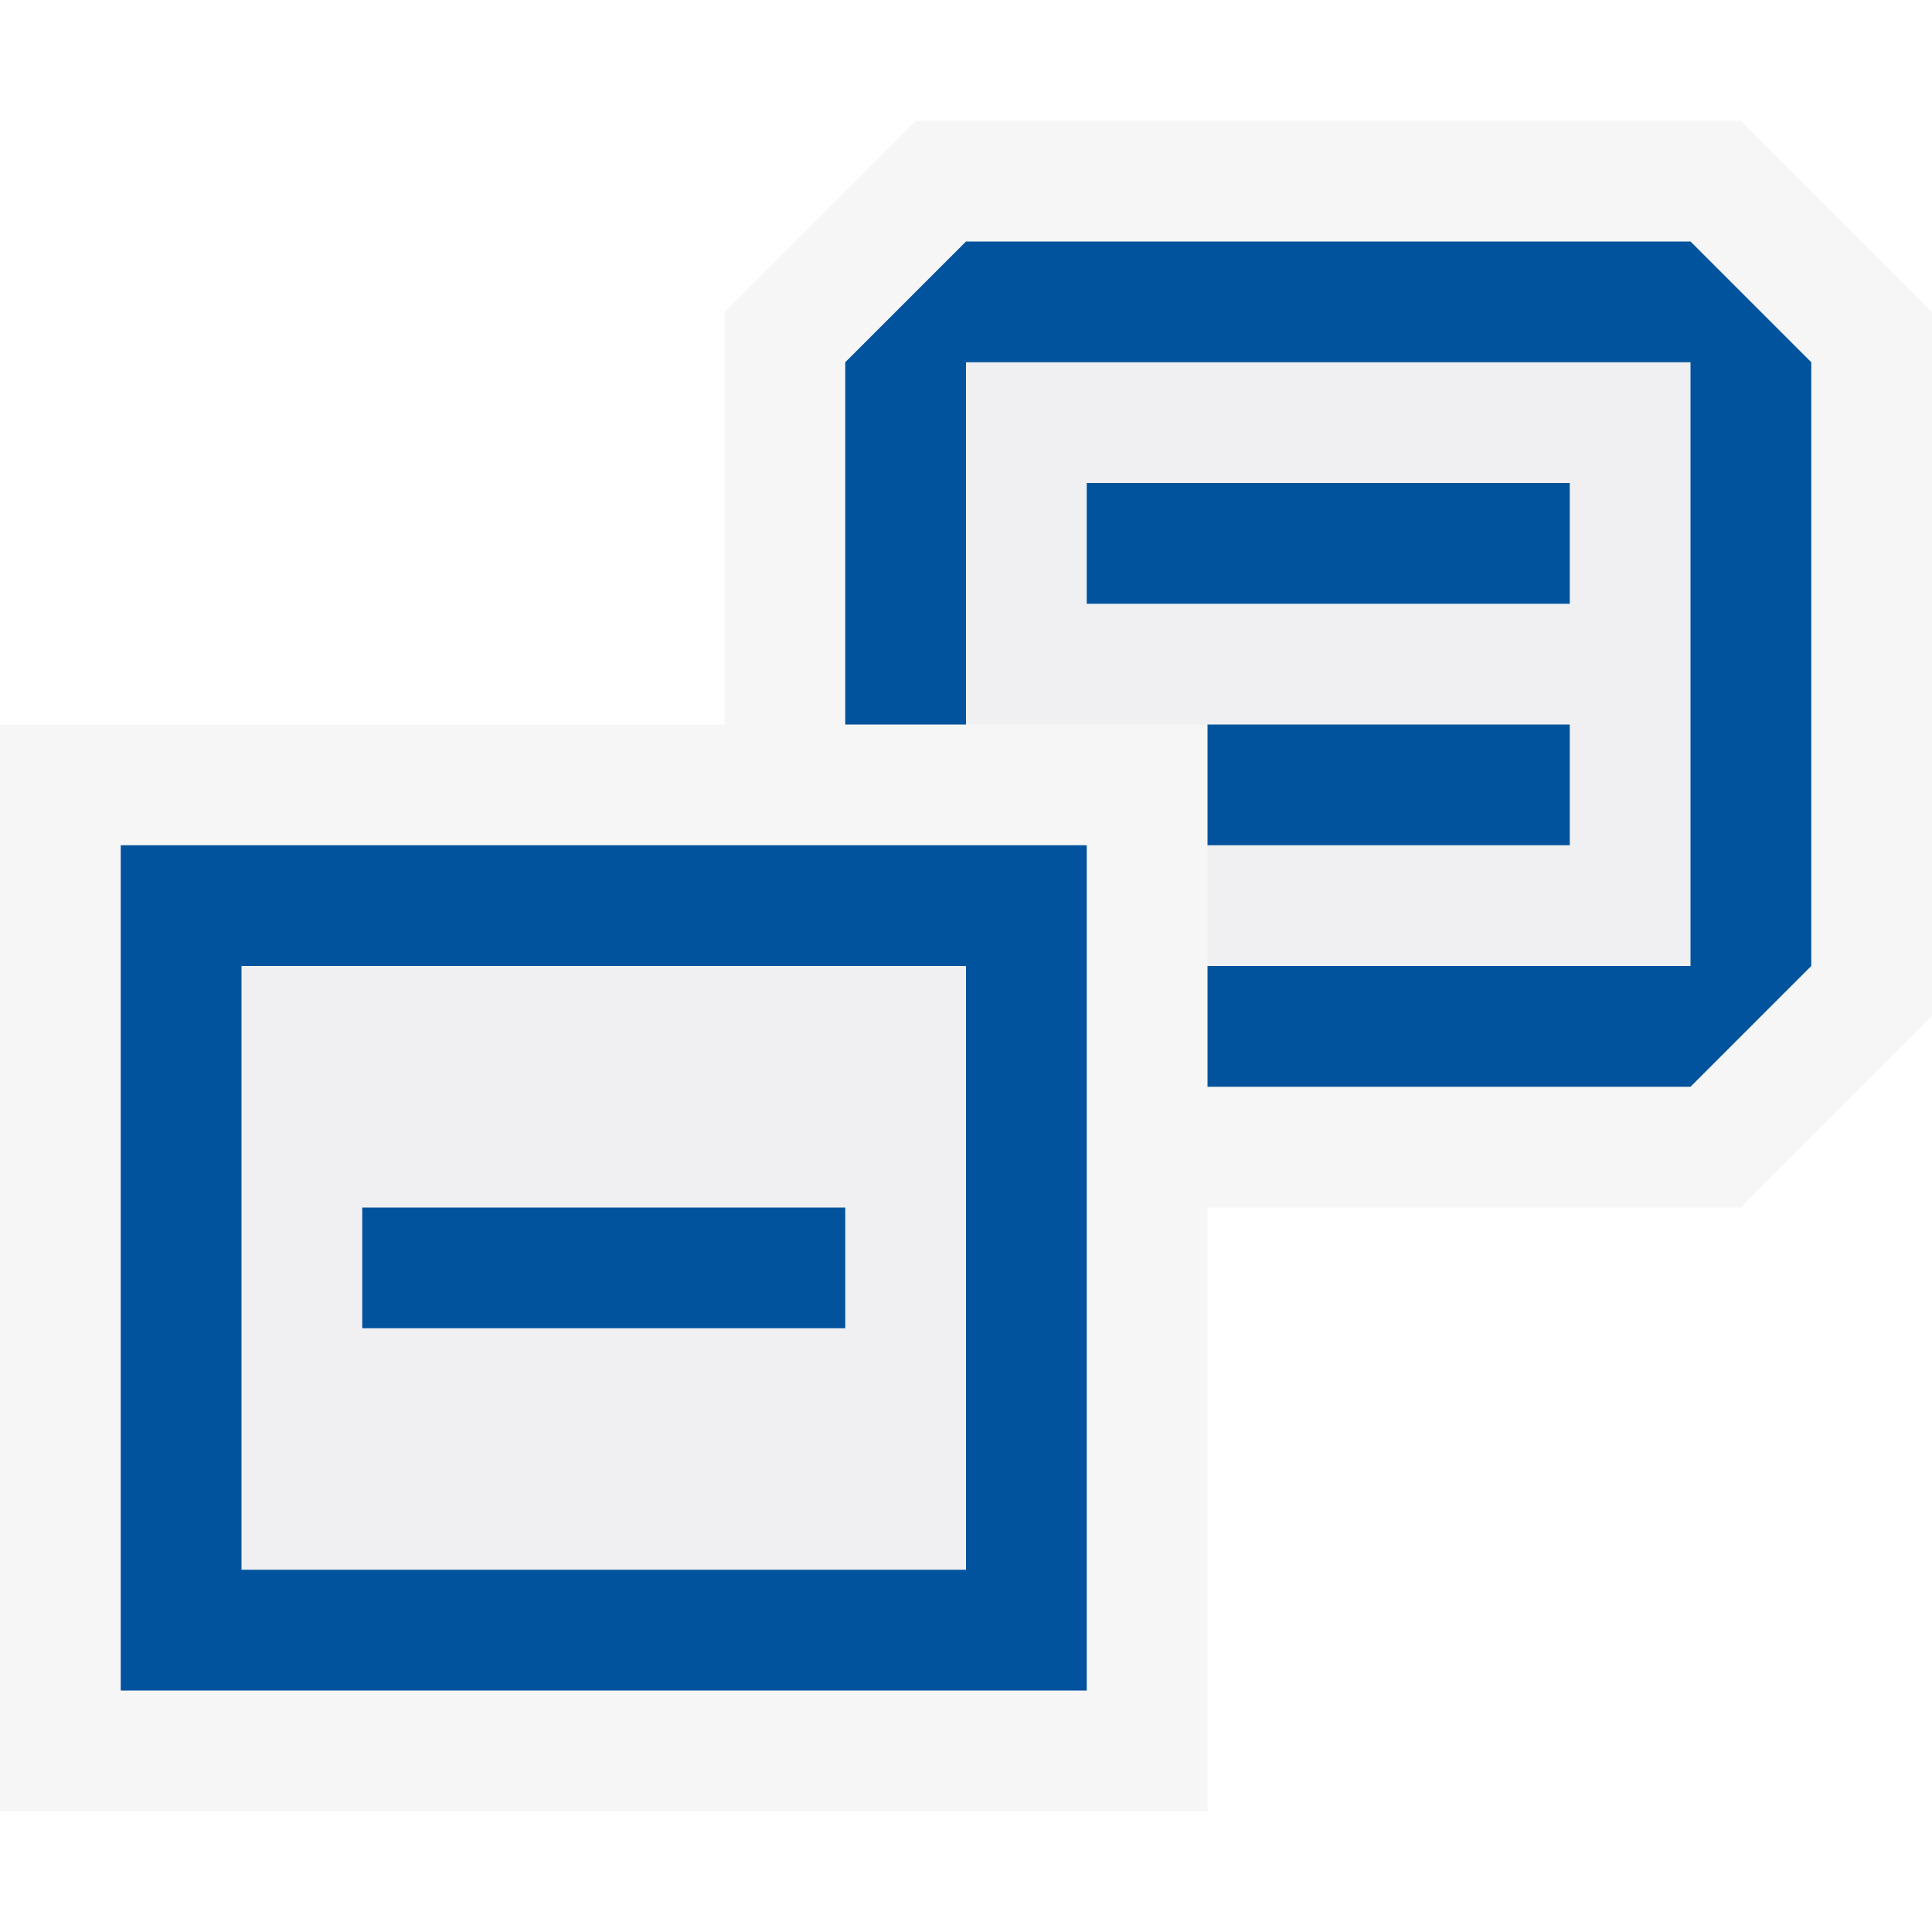
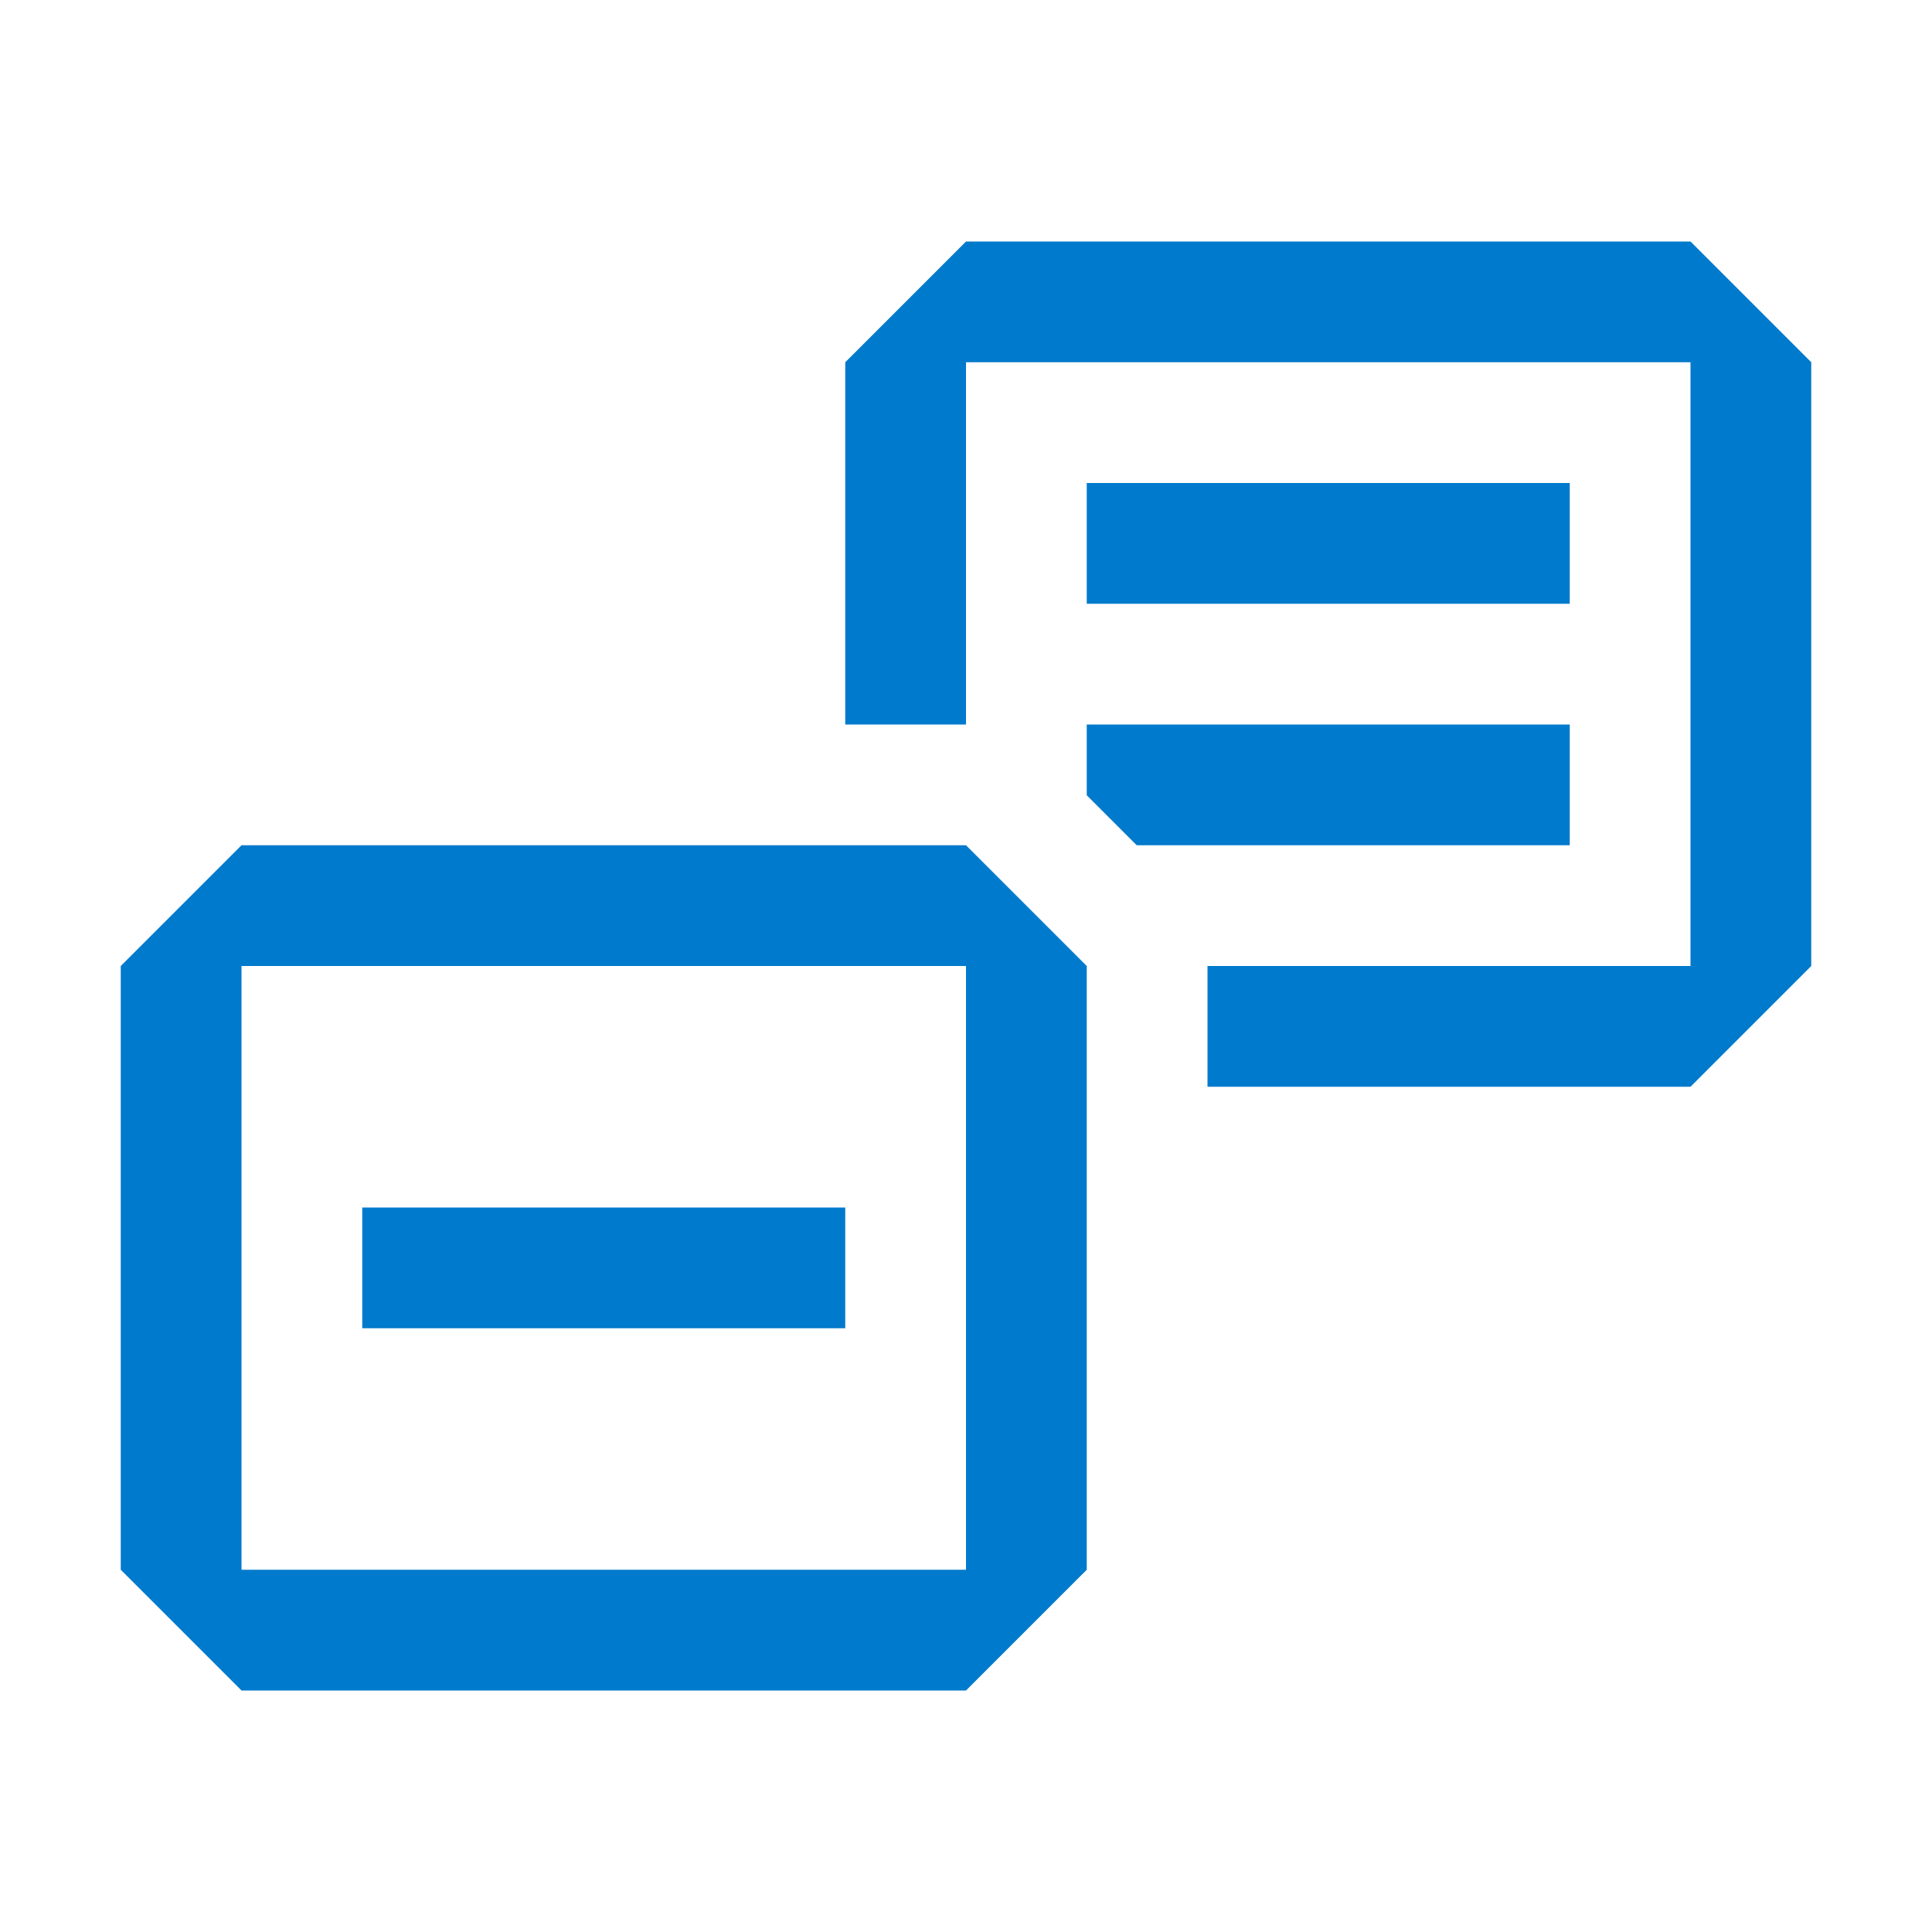
- <svg xmlns="http://www.w3.org/2000/svg" viewBox="0 0 16 16" width="32" height="32">
-   <style>.icon-canvas-transparent{opacity:0;fill:#f6f6f6}.icon-vs-out{fill:#f6f6f6}.icon-vs-fg{fill:#f0eff1}.icon-vs-action-blue{fill:#00539c}</style>
-   <path class="icon-canvas-transparent" d="M16 16H0V0h16v16z" id="canvas" />
-   <path class="icon-vs-out" d="M0 15V6h6V2.586L7.585 1h6.829L16 2.586v5.829L14.414 10H10v5H0zm3-6z" id="outline" />
-   <path class="icon-vs-fg" d="M8 3v3h5v1h-3v1h4V3H8zm5 2H9V4h4v1zM2 8v5h6V8H2zm5 3H3v-1h4v1z" id="iconFg" />
-   <path class="icon-vs-action-blue" d="M10 6h3v1h-3V6zM9 4v1h4V4H9zm5-2H8L7 3v3h1V3h6v5h-4v1h4l1-1V3l-1-1zm-7 8H3v1h4v-1zm2-3v7H1V7h8zM8 8H2v5h6V8z" id="iconBg" />
+ <svg xmlns="http://www.w3.org/2000/svg" width="16" height="16" viewBox="0 0 16 16" fill="none">
+   <path fill-rule="evenodd" clip-rule="evenodd" d="M7 3L8 2H14L15 3V8L14 9H10V8H14V3H8V6H7V3ZM8 7L9 8V9V13L8 14H2L1 13V8L2 7H7H8ZM8 8V9V13H2V8H7H8ZM9.414 7L9 6.586V6H13V7H9.414ZM9 4H13V5H9V4ZM7 10H3V11H7V10Z" fill="#007ACC" />
</svg>
